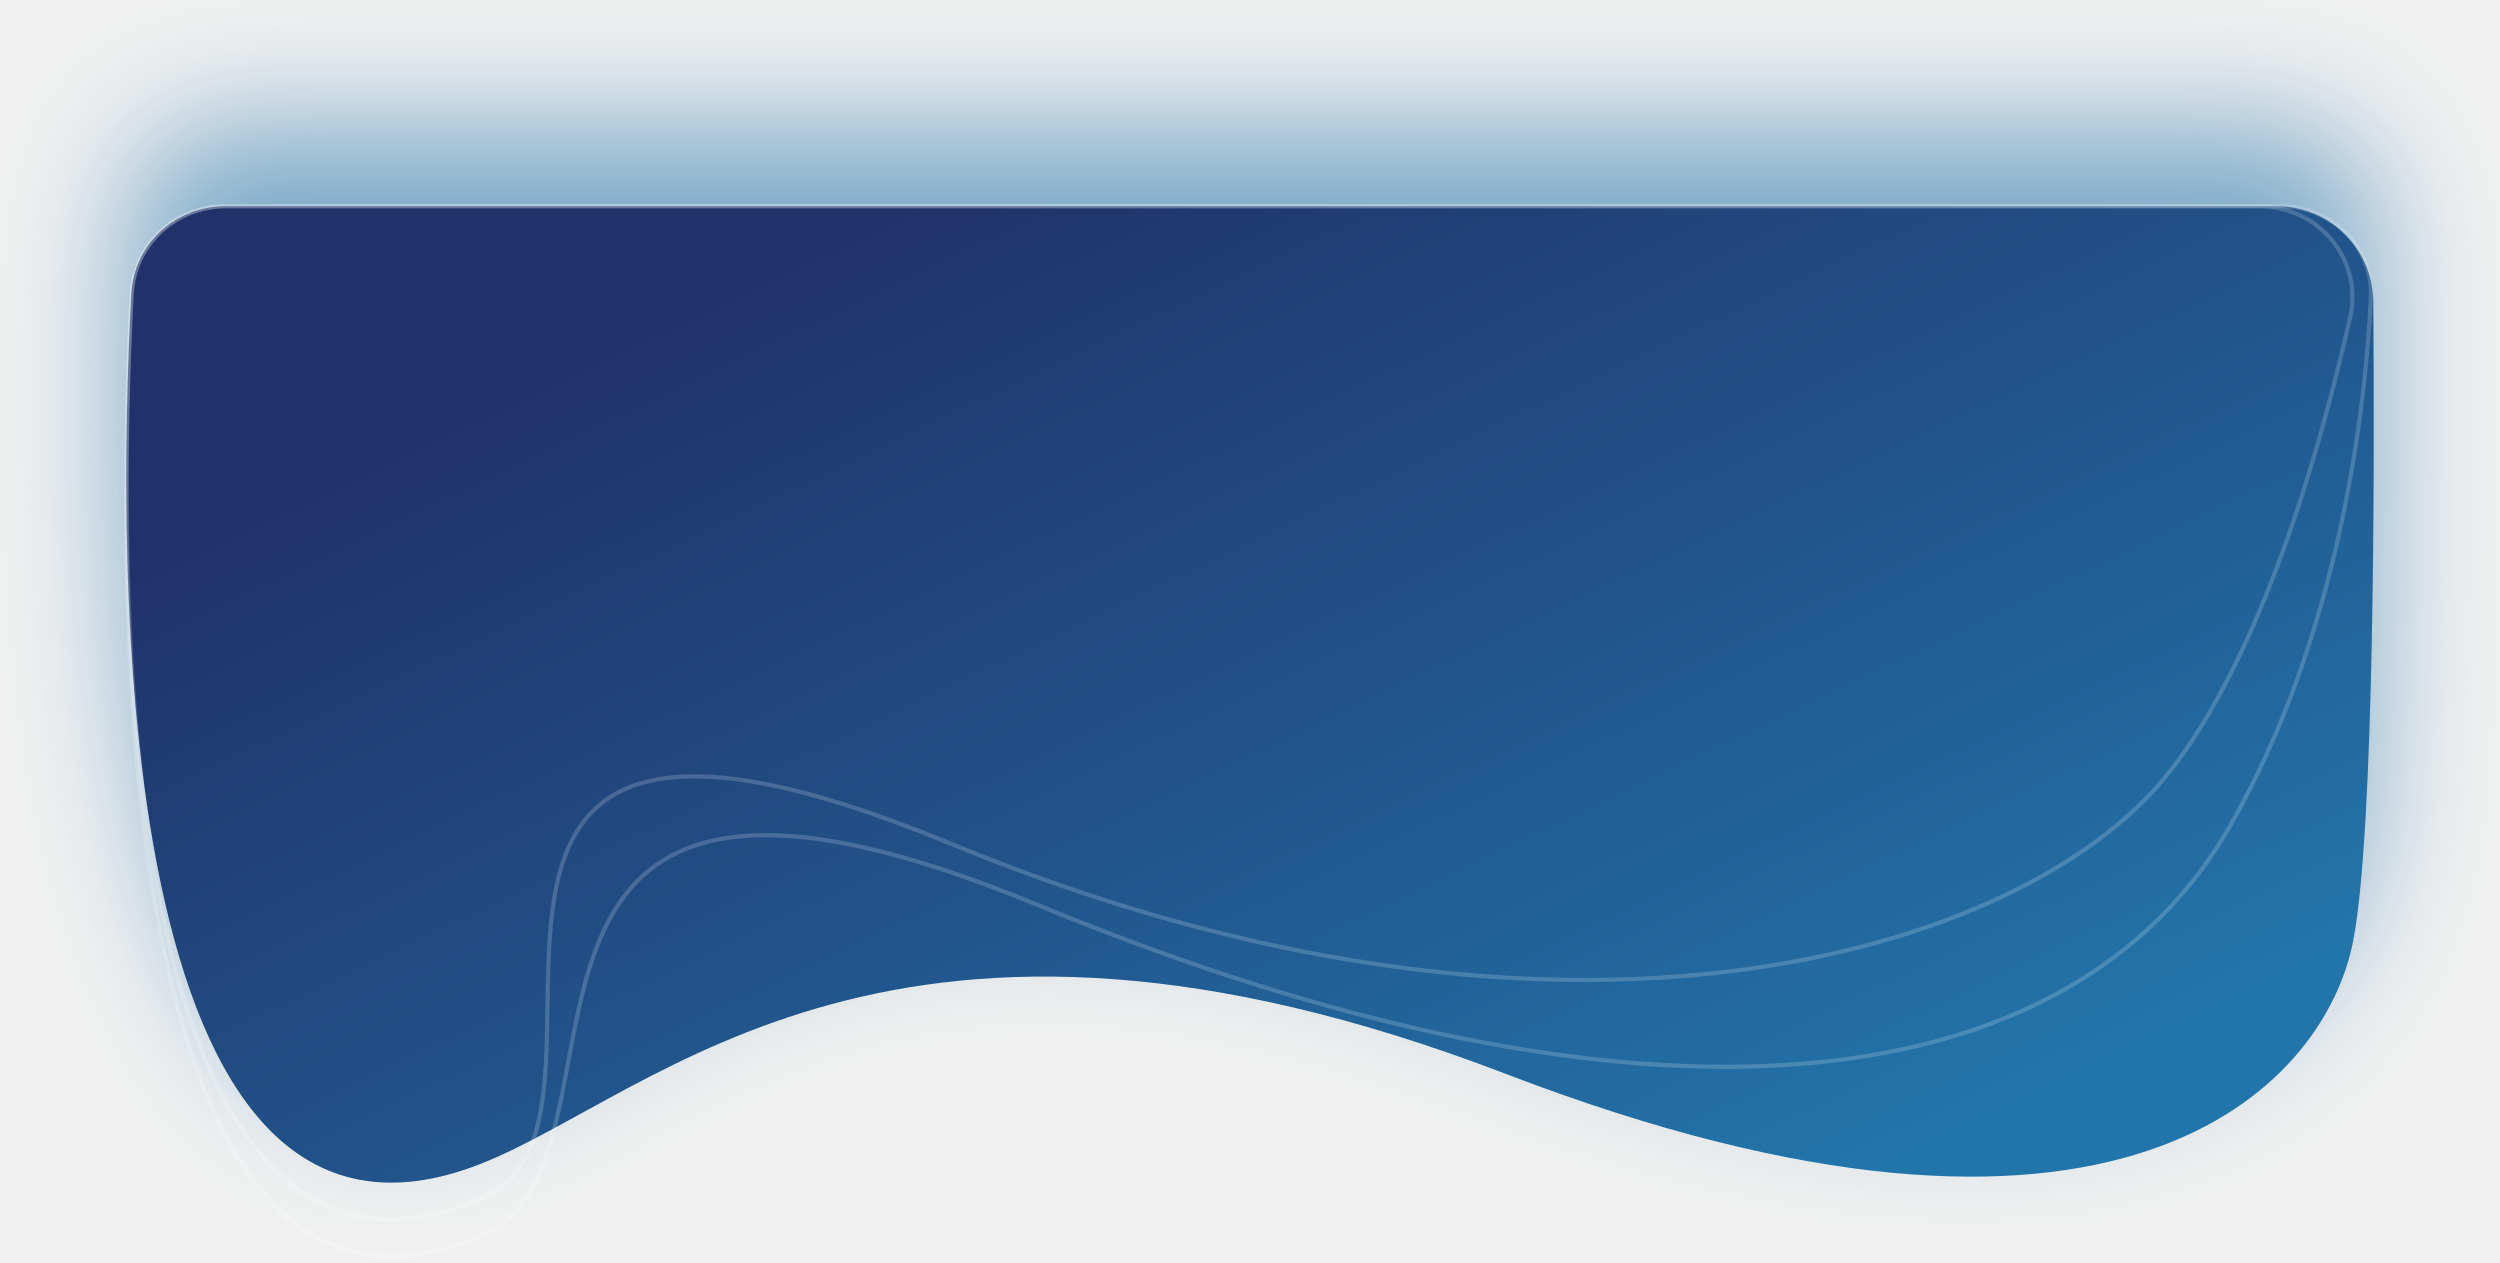
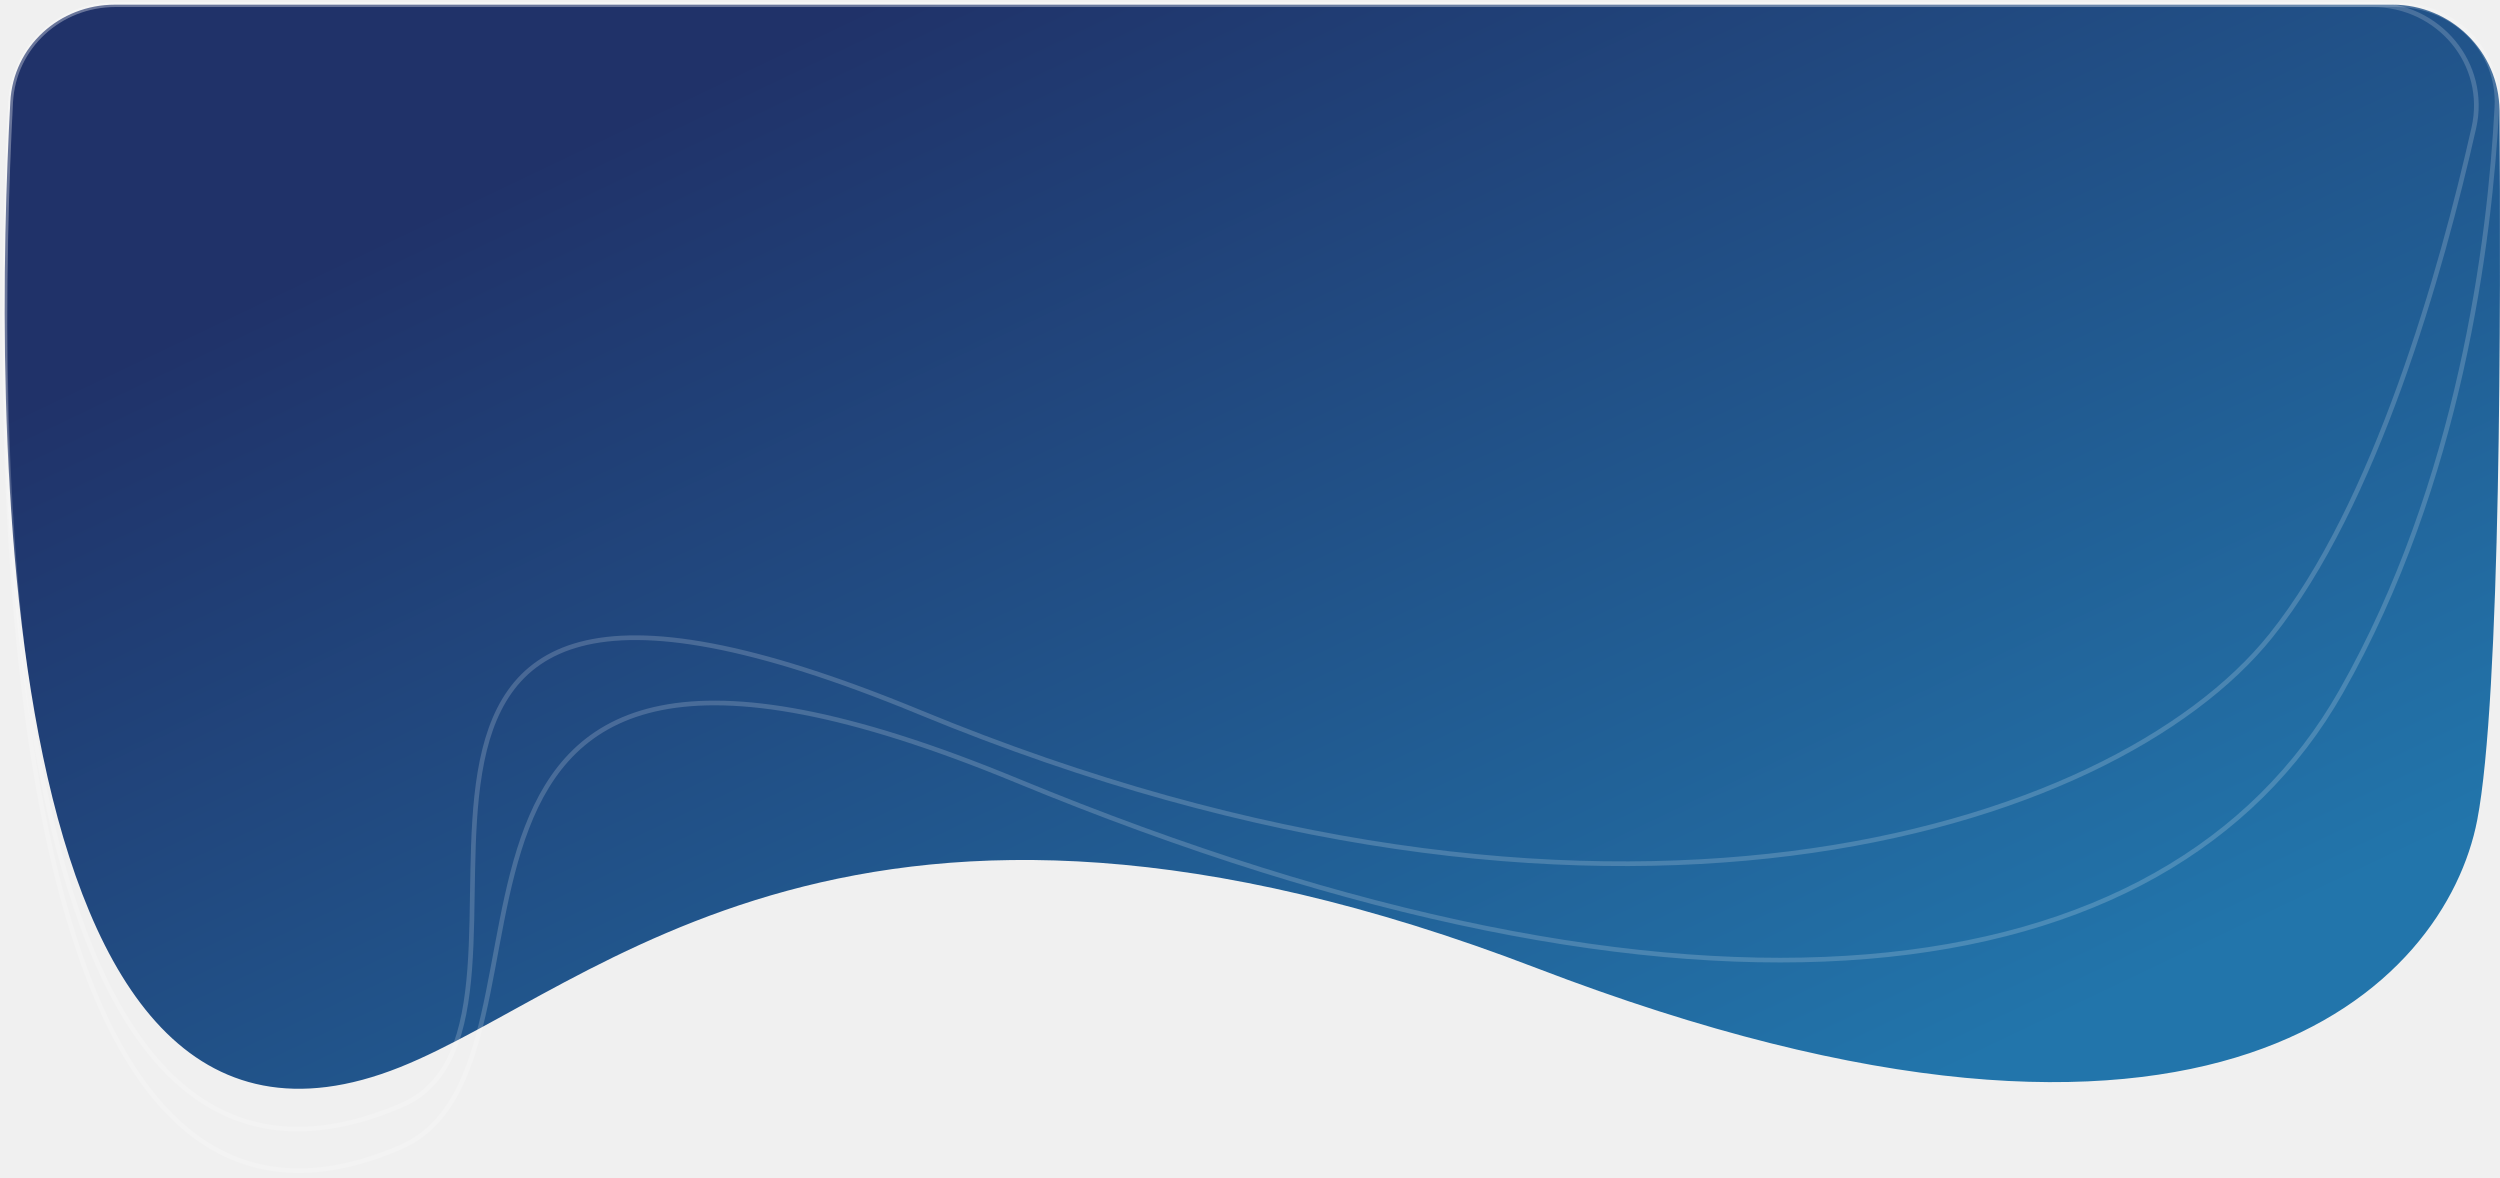
- <svg xmlns="http://www.w3.org/2000/svg" width="594" height="300" viewBox="0 0 594 300" fill="none">
-   <g filter="url(#filter0_d)">
-     <path d="M31.21 69.752C31.855 57.906 41.721 49 53.584 49H541.008C553.566 49 563.792 59.06 563.888 71.618C564.203 112.579 564.191 197.235 559.126 223.496C552.357 258.593 502.986 310.871 357.831 255.173C212.676 199.475 156.322 259.693 114.632 276.364C25.45 312.025 27.804 132.213 31.21 69.752Z" fill="url(#paint0_linear)" />
-   </g>
-   <path d="M31.282 69.912C31.904 58.007 41.801 49 53.723 49H541.71C553.986 49 563.972 58.631 563.336 70.892C561.852 99.49 555.454 151.201 530 196C492.5 262 391.655 274.906 246.5 215C101.345 155.094 156.322 275.611 114.632 293.541C24.819 332.168 27.842 135.75 31.282 69.912Z" stroke="white" stroke-opacity="0.18" />
-   <path d="M31.277 69.868C31.894 57.975 41.783 49 53.691 49H536.713C550.85 49 561.513 61.602 558.397 75.39C551.473 106.025 537.462 155.923 515 184C481 226.5 371.155 260.406 226 200.5C80.845 140.594 156.691 266.57 115 284.5C25.473 323.004 27.937 134.221 31.277 69.868Z" stroke="white" stroke-opacity="0.18" />
+ <svg xmlns="http://www.w3.org/2000/svg" width="535" height="252" viewBox="0 0 535 252" fill="none">
+   <path d="M2.209 21.752C2.855 9.906 12.72 1 24.584 1H512.008C524.566 1 534.792 11.06 534.888 23.618C535.203 64.579 535.191 149.235 530.126 175.496C523.357 210.593 473.986 262.871 328.831 207.173C183.676 151.475 127.322 211.693 85.631 228.364C-3.55 264.025 -1.196 84.213 2.209 21.752Z" fill="url(#paint0_linear)" />
+   <path d="M2.282 21.912C2.904 10.007 12.801 1 24.723 1H512.709C524.986 1 534.972 10.631 534.336 22.892C532.852 51.49 526.454 103.201 501 148C463.5 214 362.655 226.906 217.5 167C72.345 107.094 127.322 227.611 85.632 245.541C-4.181 284.168 -1.158 87.75 2.282 21.912Z" stroke="white" stroke-opacity="0.18" />
+   <path d="M2.277 21.867C2.894 9.975 12.783 1 24.691 1H507.713C521.849 1 532.513 13.601 529.397 27.39C522.473 58.025 508.461 107.923 486 136C452 178.5 342.155 212.406 197 152.5C51.845 92.594 127.691 218.57 86 236.5C-3.527 275.004 -1.063 86.221 2.277 21.867Z" stroke="white" stroke-opacity="0.18" />
  <defs>
-     <filter id="filter0_d" x="0" y="0" width="594" height="292" filterUnits="userSpaceOnUse" color-interpolation-filters="sRGB">
-       <feFlood flood-opacity="0" result="BackgroundImageFix" />
-       <feColorMatrix in="SourceAlpha" type="matrix" values="0 0 0 0 0 0 0 0 0 0 0 0 0 0 0 0 0 0 127 0" />
-       <feOffset dy="-19" />
-       <feGaussianBlur stdDeviation="15" />
-       <feColorMatrix type="matrix" values="0 0 0 0 0.133 0 0 0 0 0.451 0 0 0 0 0.667 0 0 0 0.56 0" />
-       <feBlend mode="normal" in2="BackgroundImageFix" result="effect1_dropShadow" />
-       <feBlend mode="normal" in="SourceGraphic" in2="effect1_dropShadow" result="shape" />
-     </filter>
-     <linearGradient id="paint0_linear" x1="-46.849" y1="173.323" x2="85.562" y2="450.577" gradientUnits="userSpaceOnUse">
+     <linearGradient id="paint0_linear" x1="-75.849" y1="125.323" x2="56.562" y2="402.577" gradientUnits="userSpaceOnUse">
      <stop stop-color="#203269" />
      <stop offset="1" stop-color="#2275AB" />
    </linearGradient>
  </defs>
</svg>
